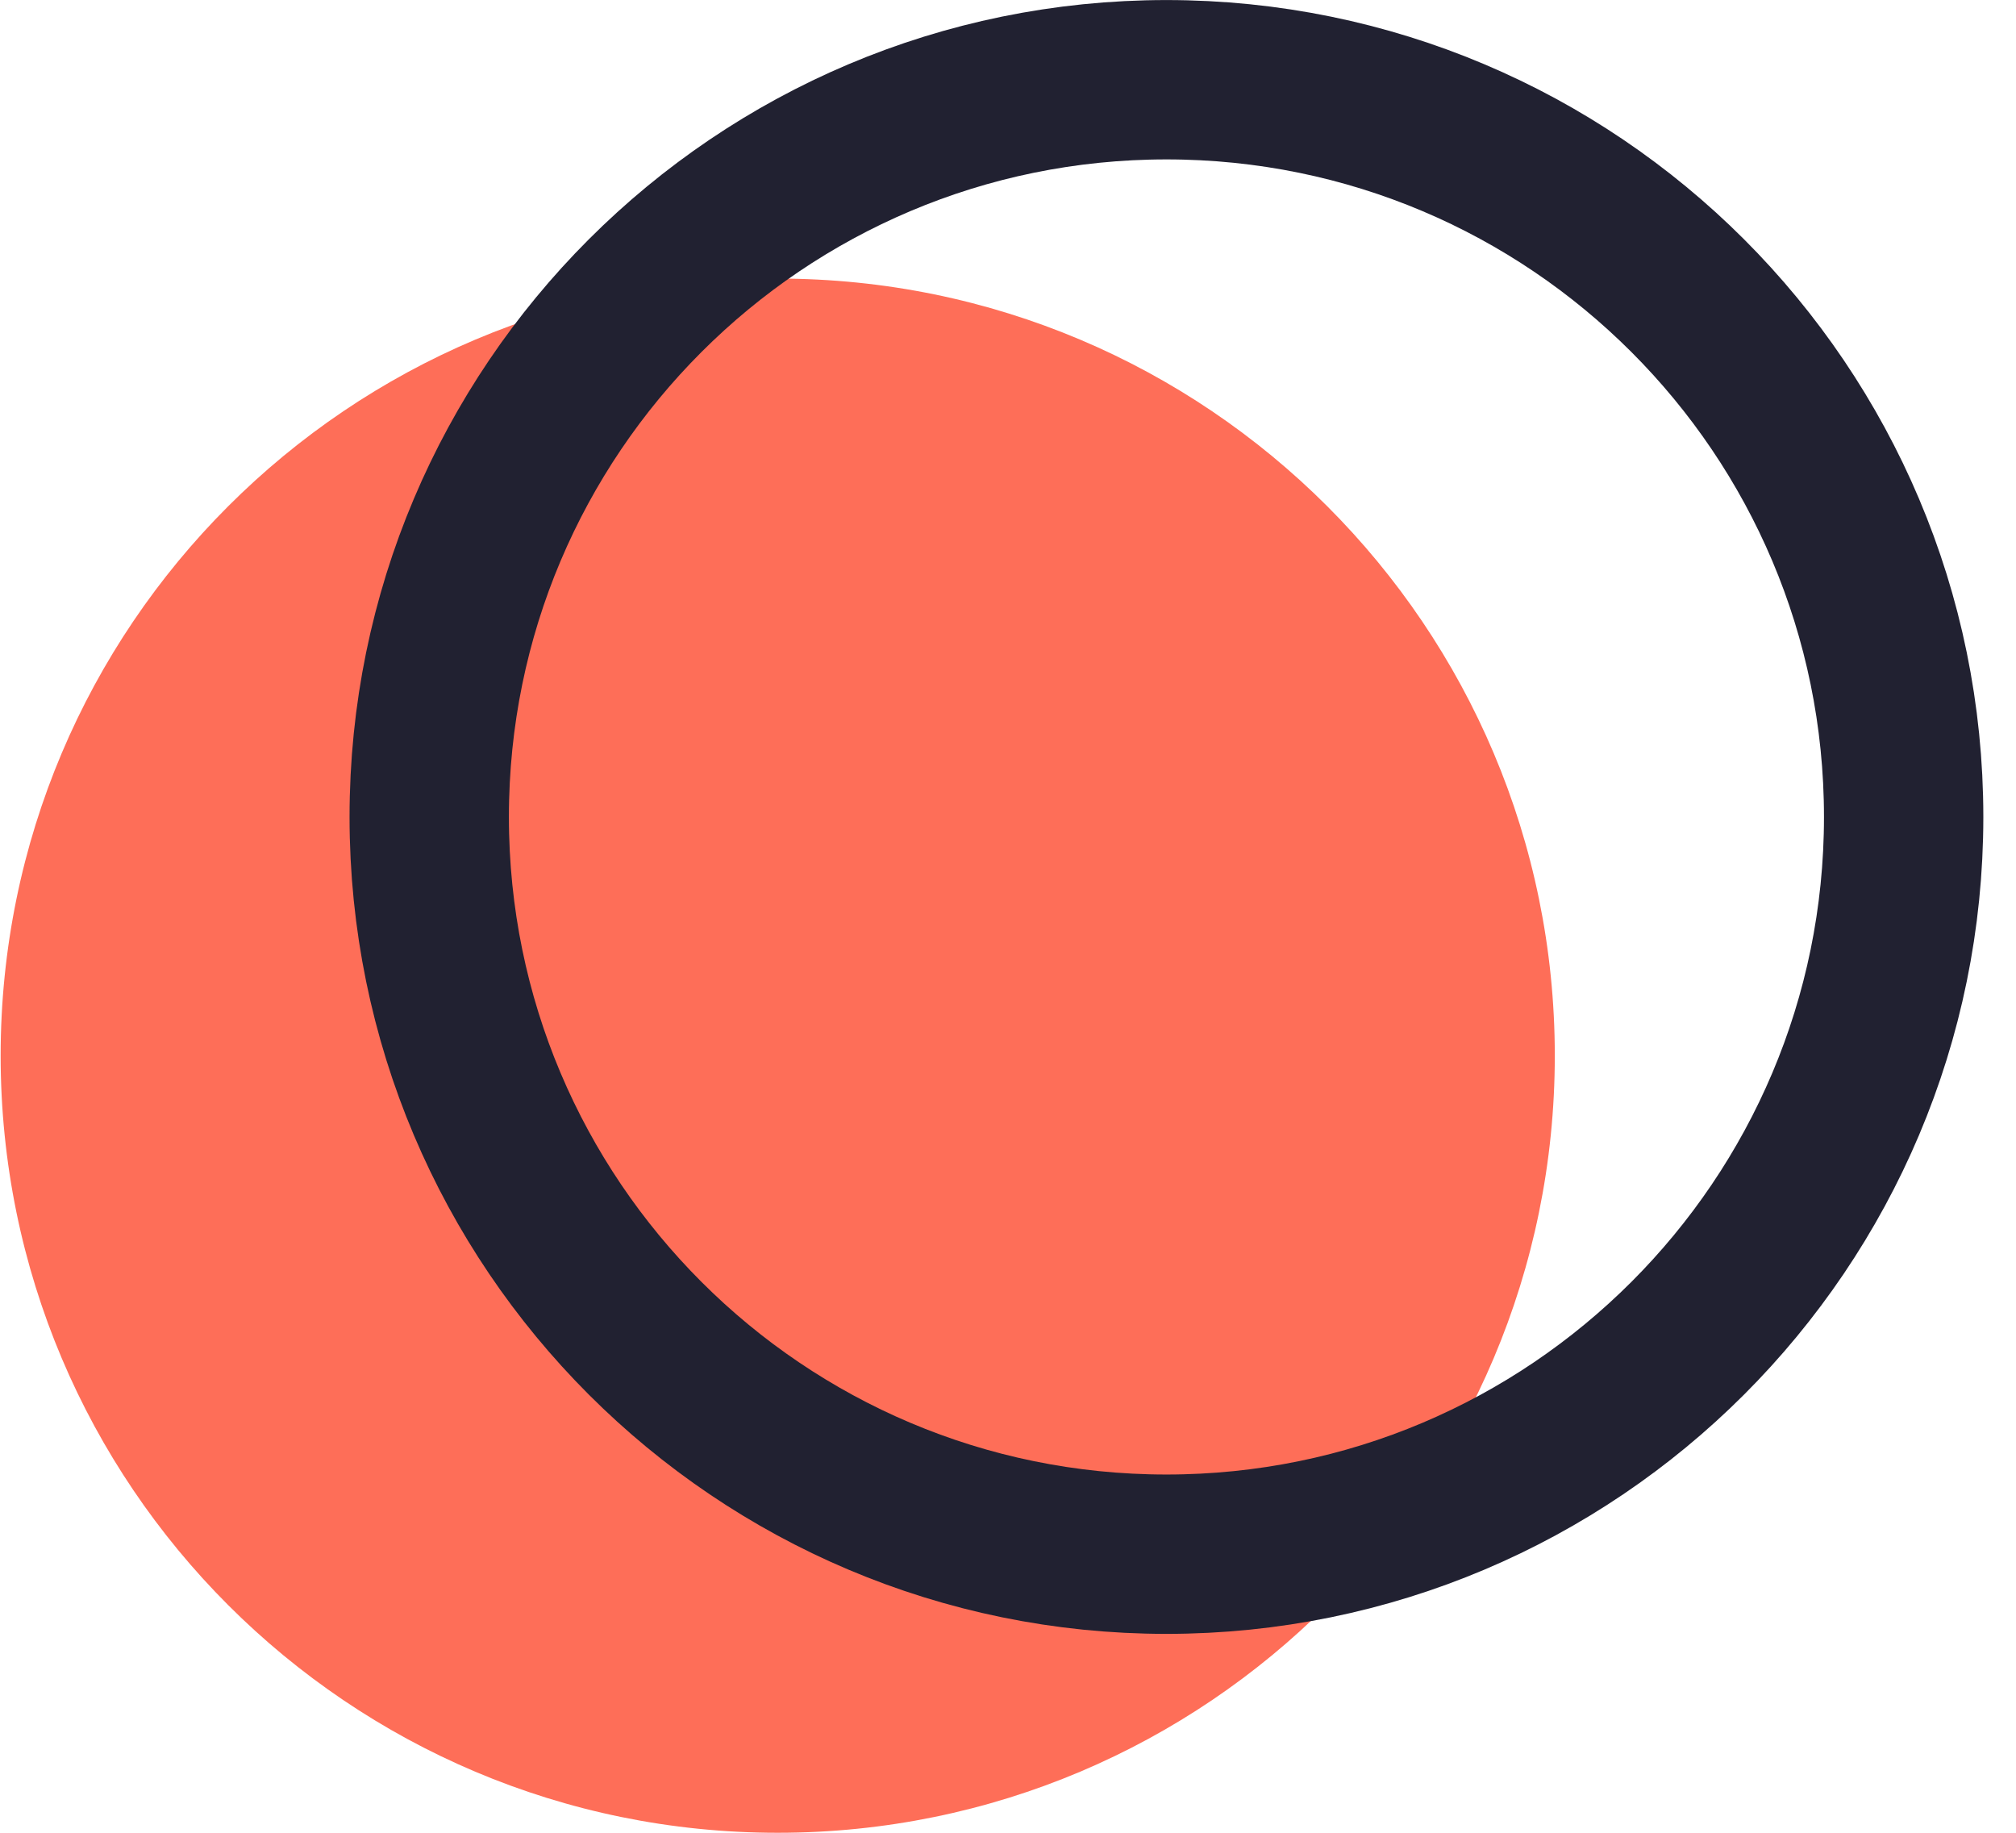
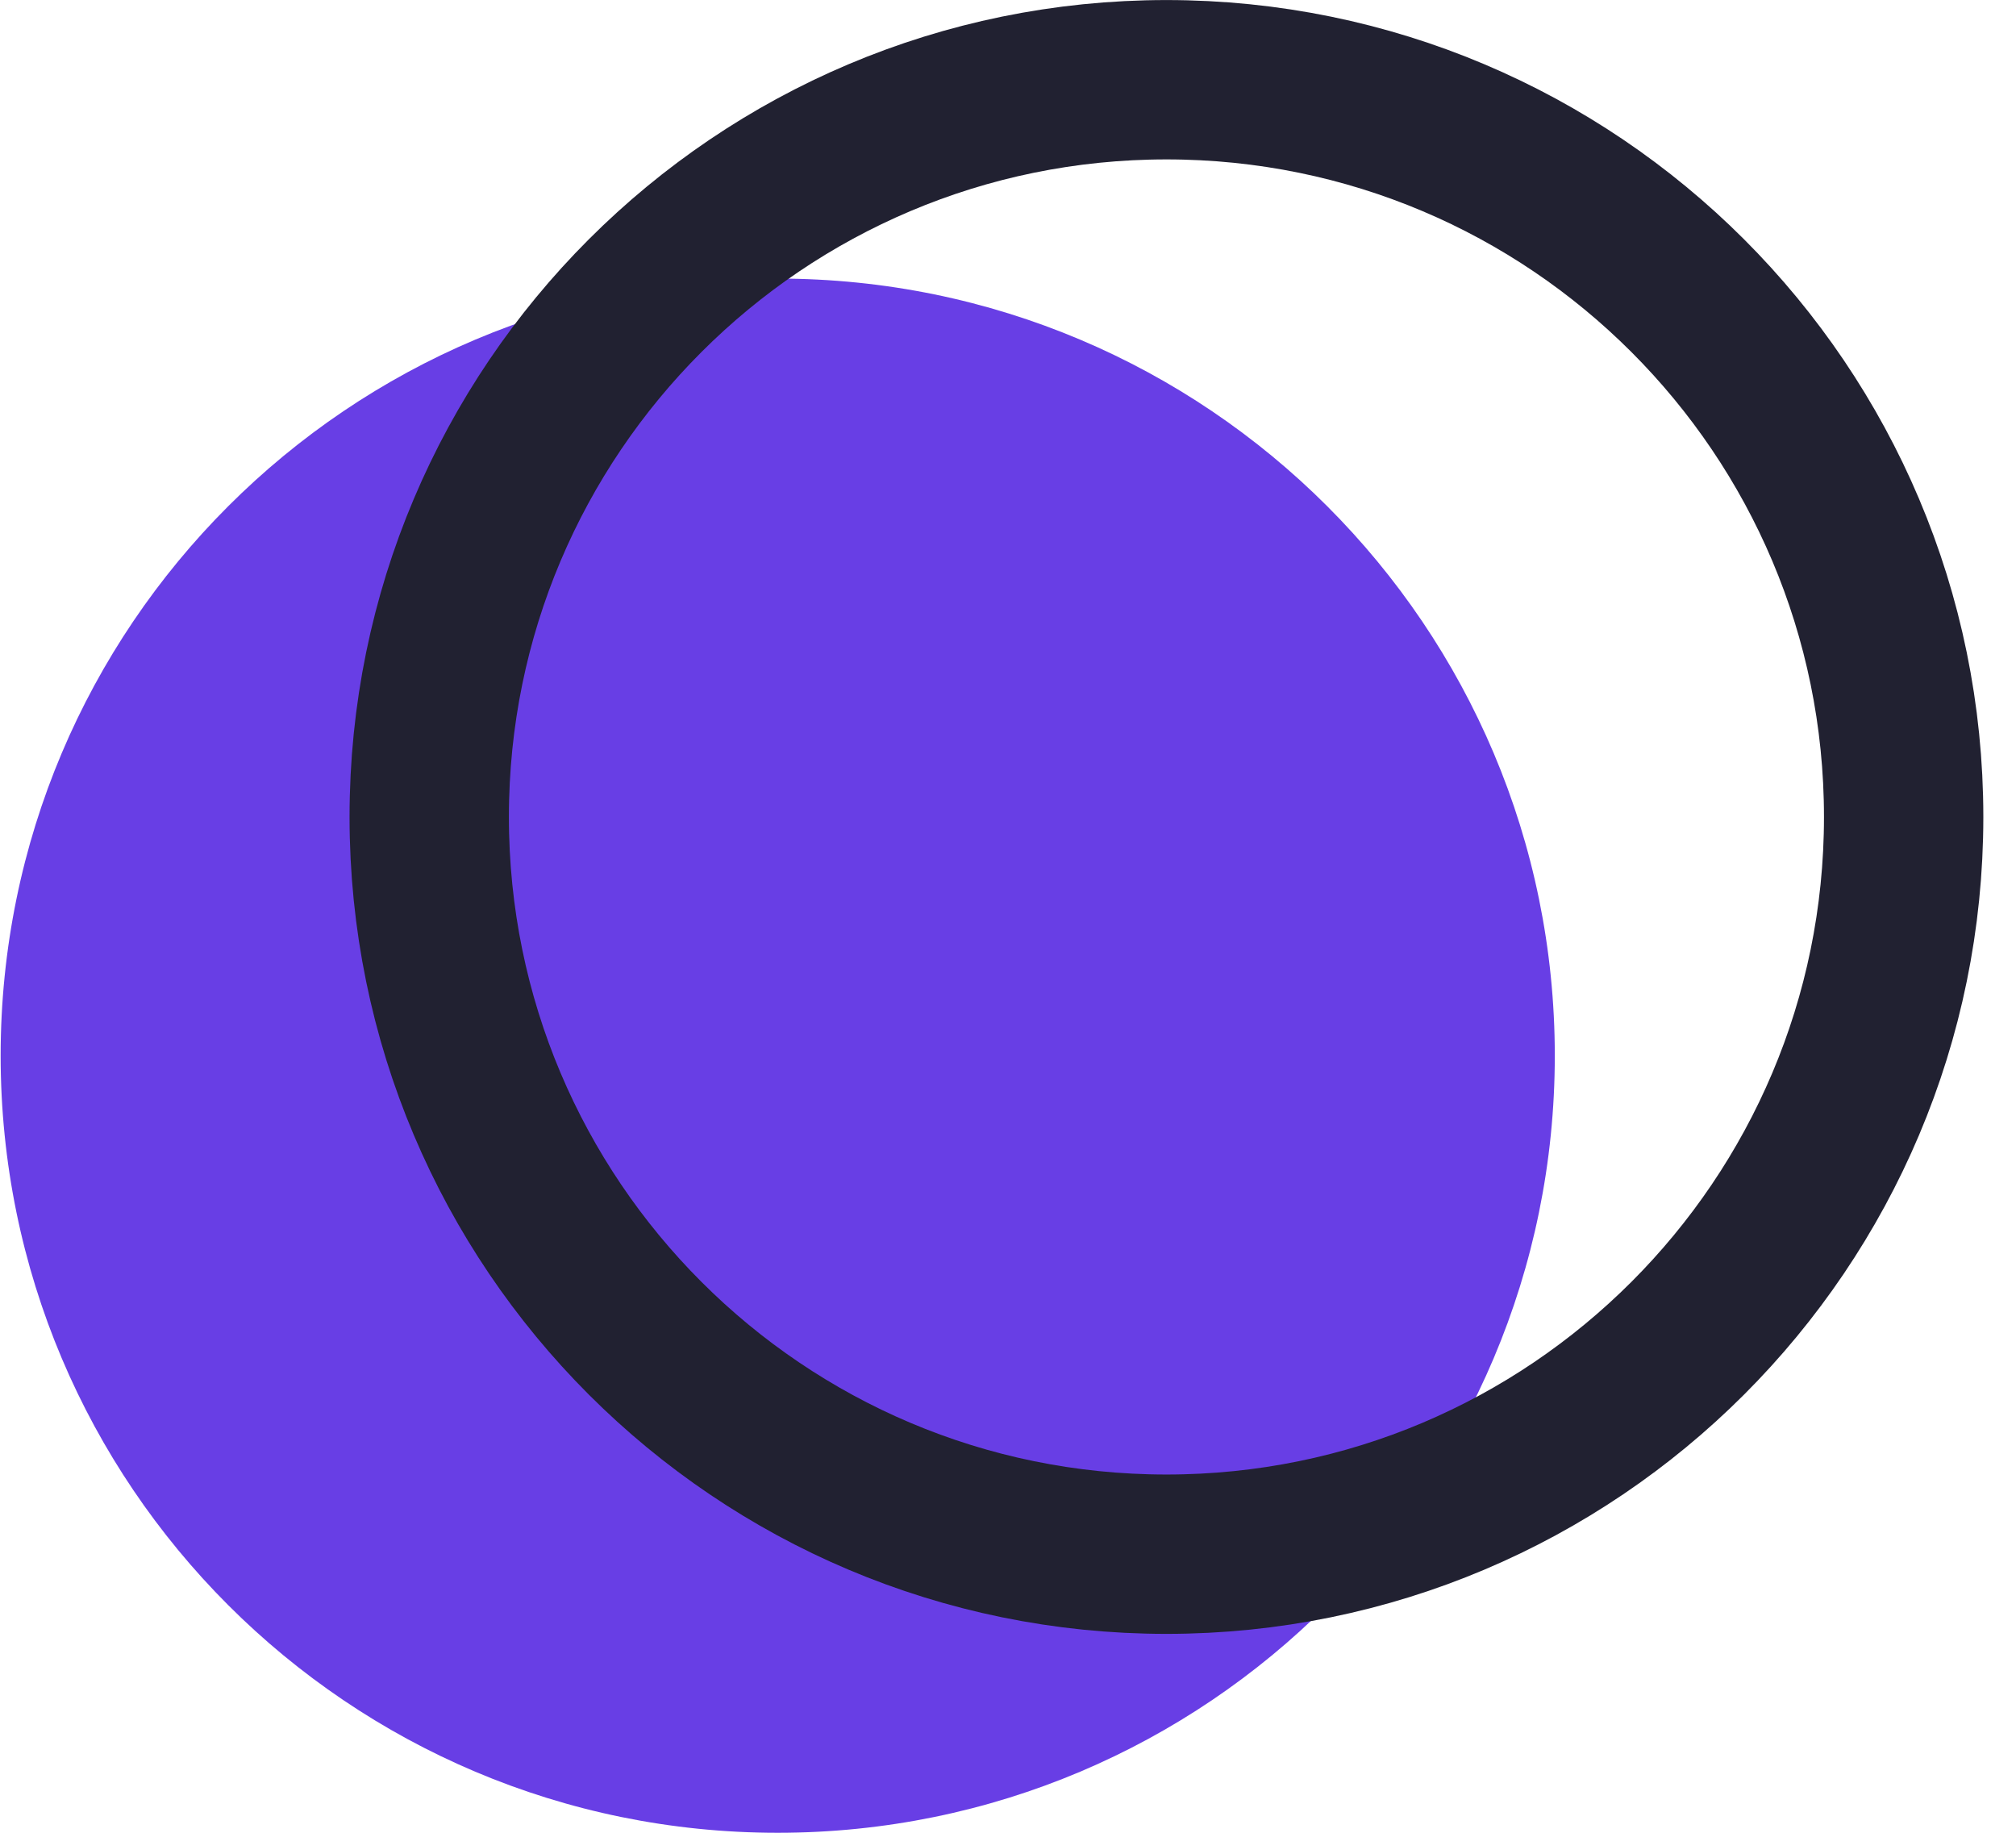
<svg xmlns="http://www.w3.org/2000/svg" width="22" height="20" viewBox="0 0 22 20" fill="none">
-   <ellipse cx="8.487" cy="11.52" rx="8.48" ry="8.48" fill="#FE6E58" />
+   <ellipse cx="8.487" cy="11.52" rx="8.48" ry="8.48" fill="#683EE5" />
  <path d="M20.774 8.915C20.774 13.358 17.172 16.96 12.729 16.96C8.286 16.96 4.684 13.358 4.684 8.915C4.684 4.472 8.286 0.87 12.729 0.87C17.172 0.87 20.774 4.472 20.774 8.915Z" stroke="#212131" stroke-width="1.739" />
</svg>
